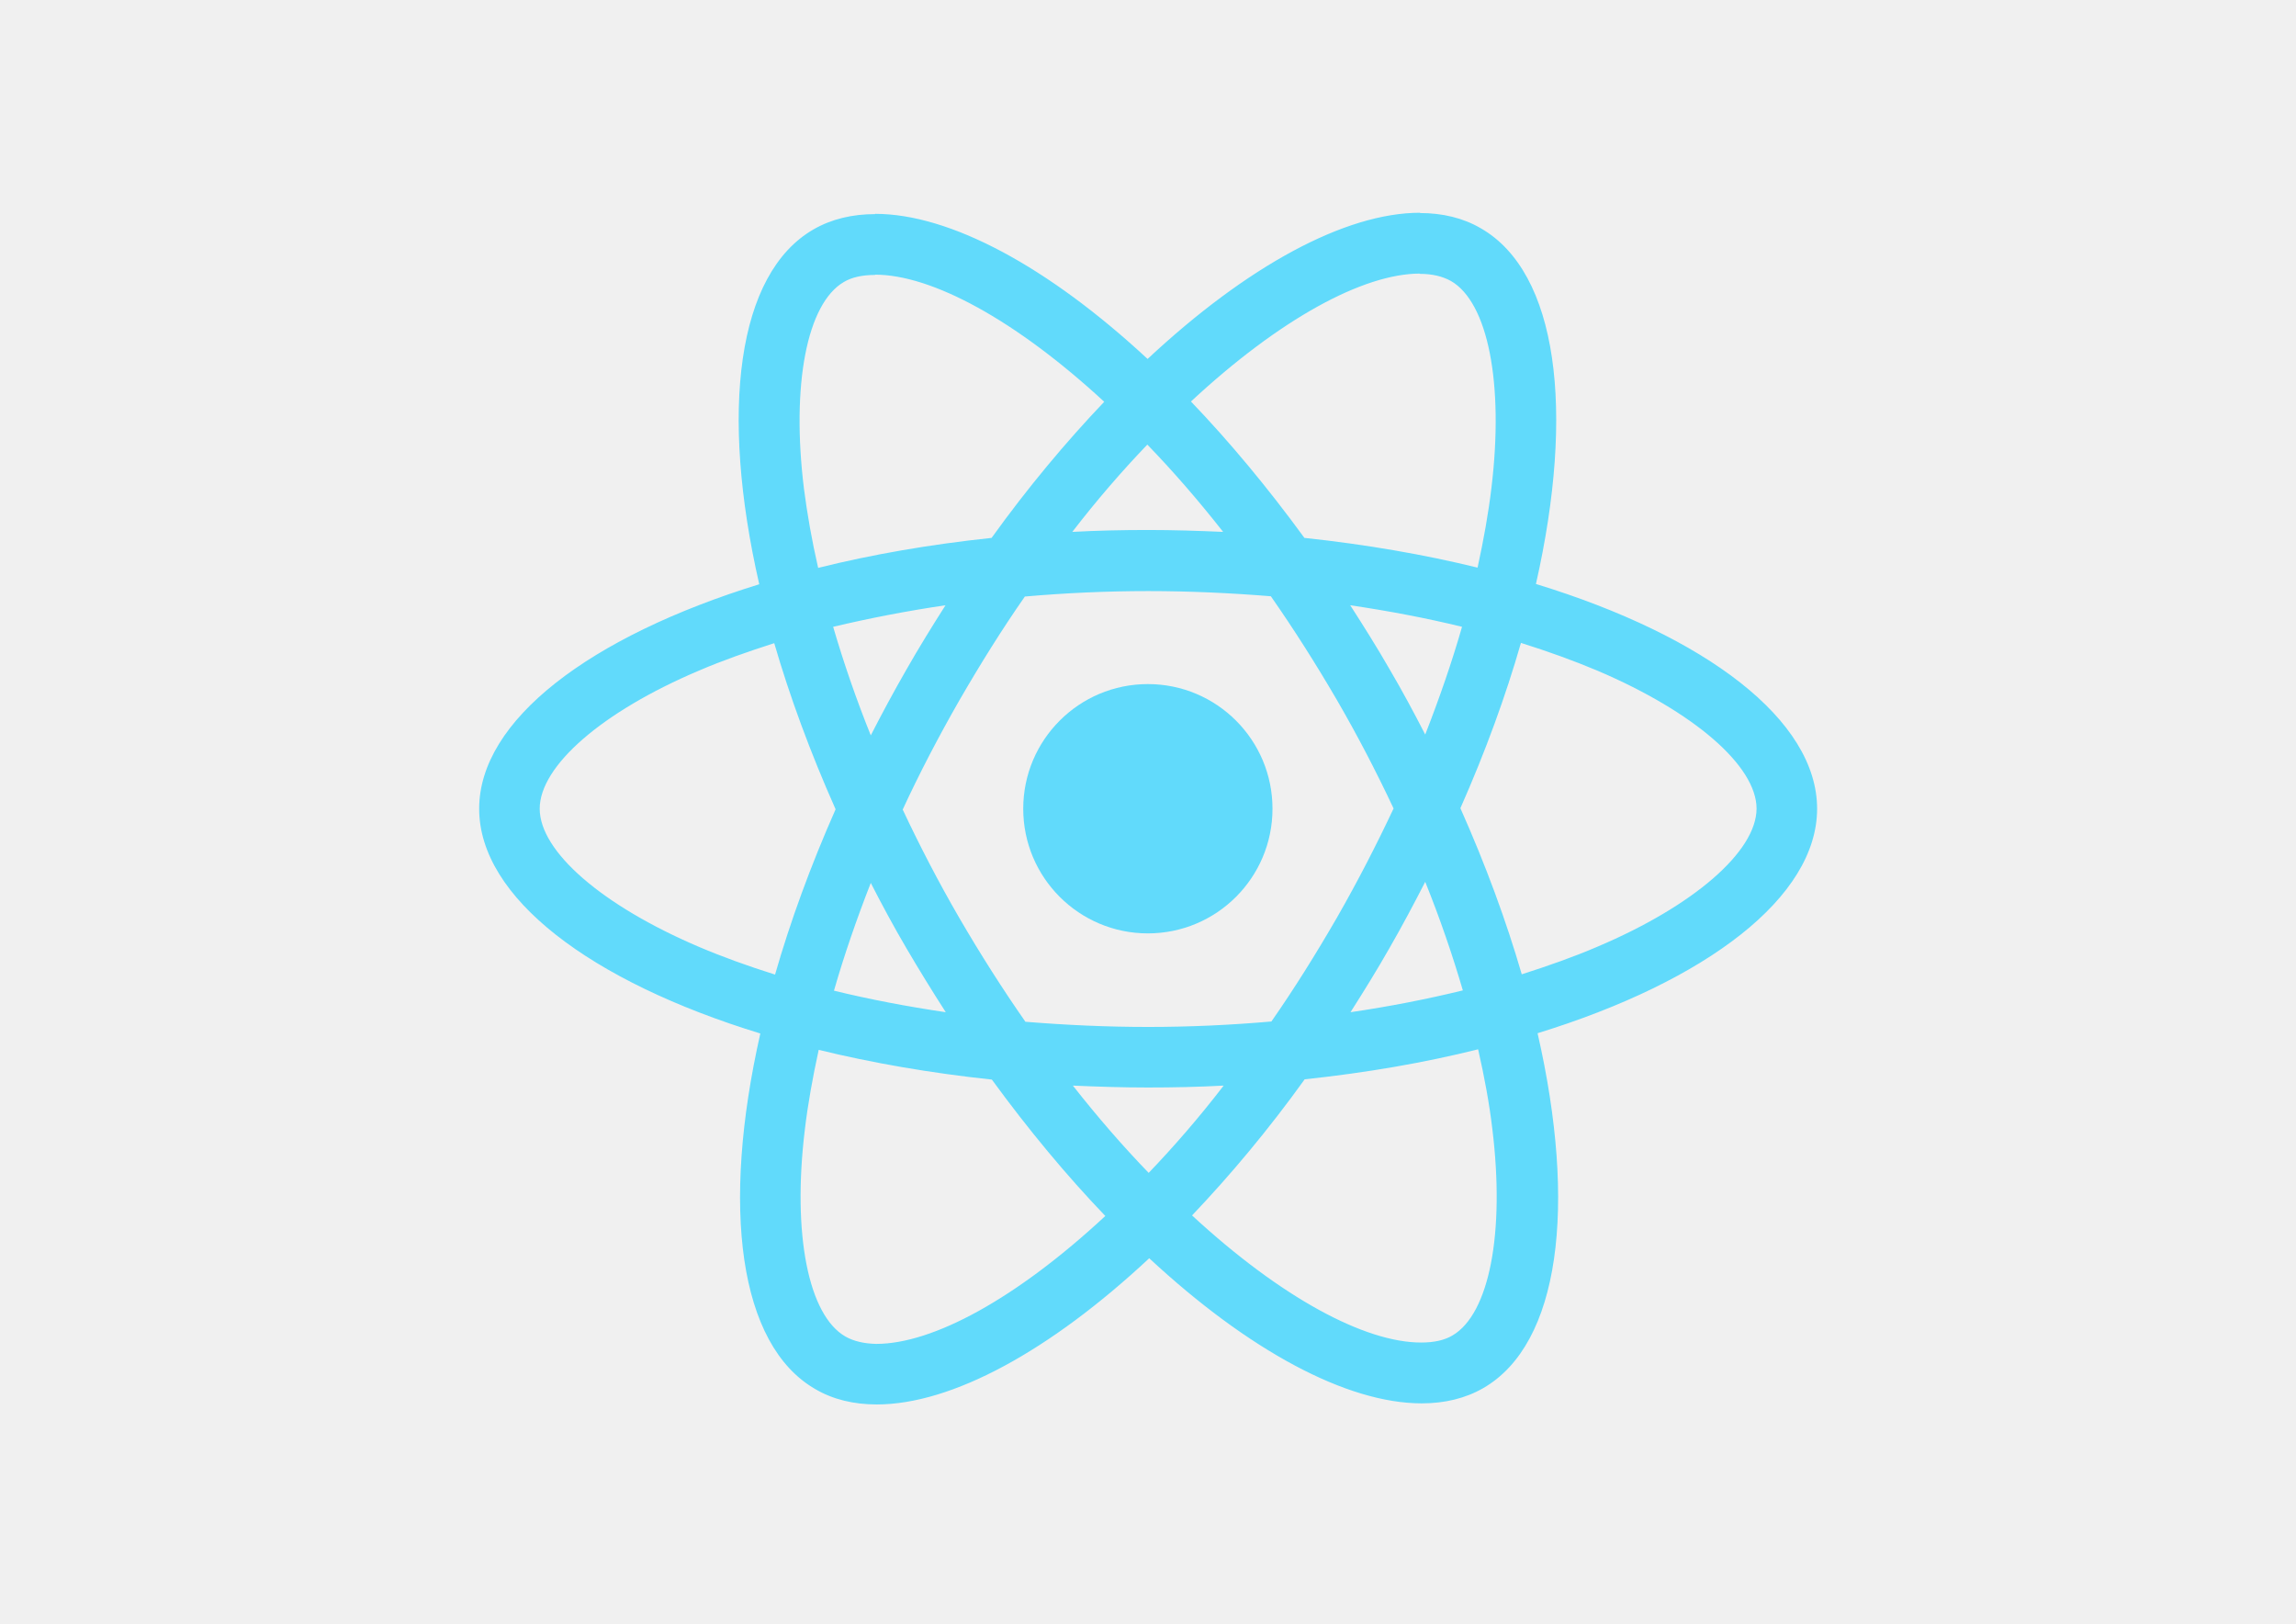
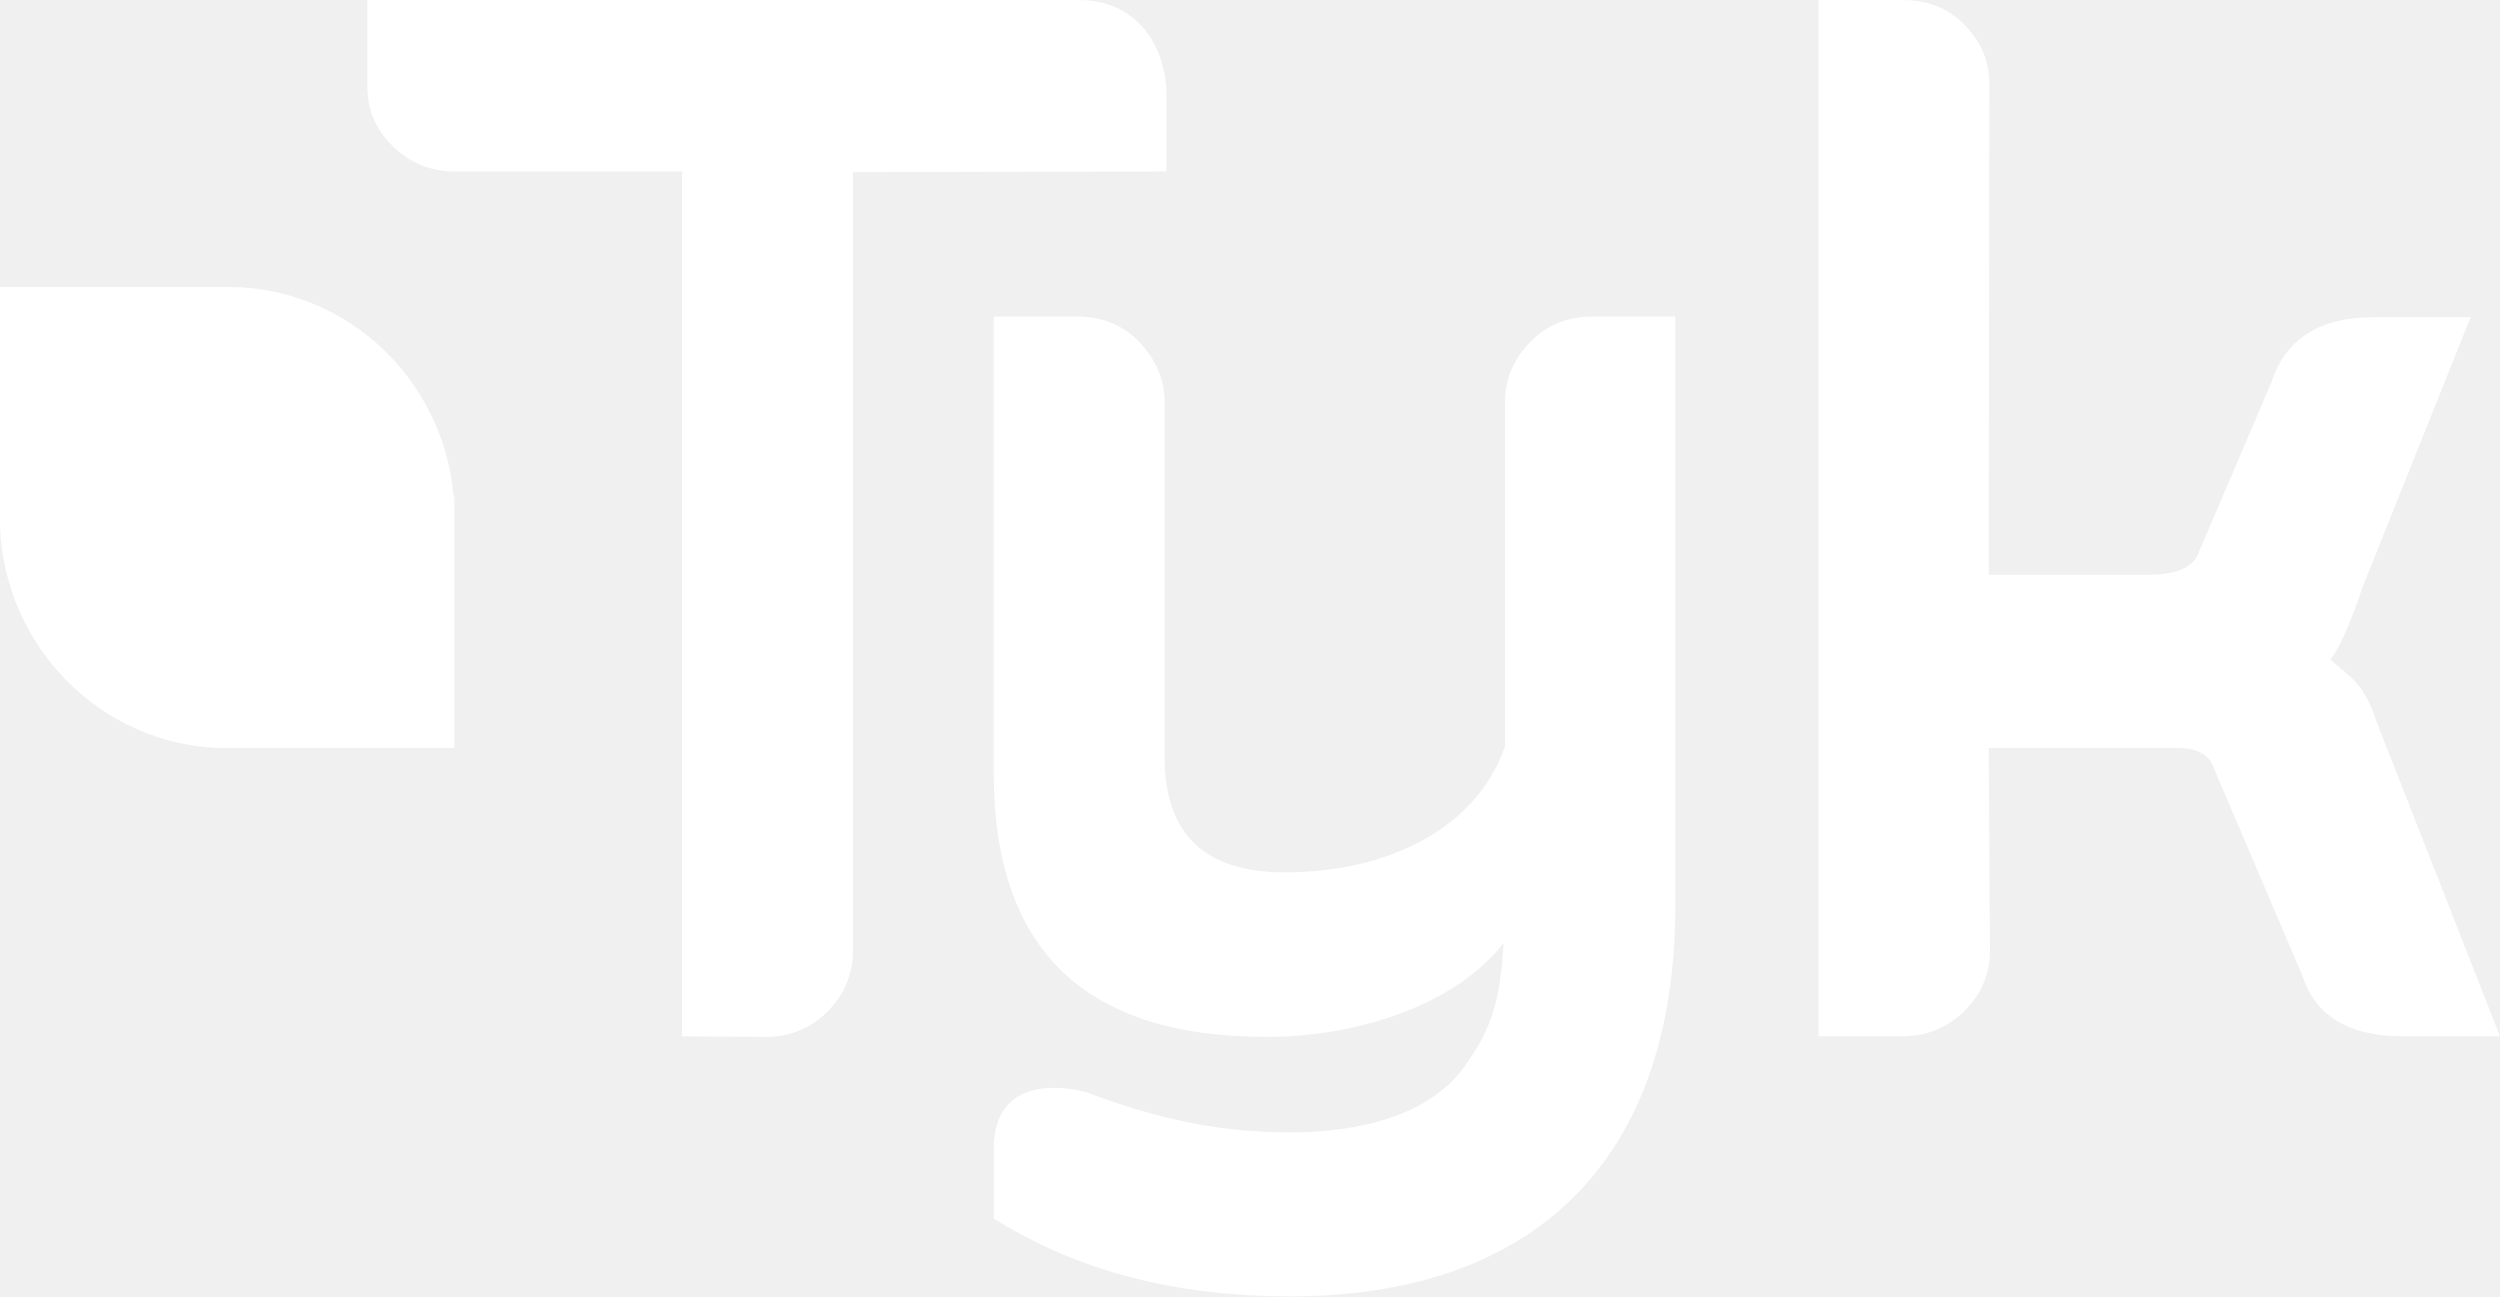
- <svg xmlns="http://www.w3.org/2000/svg" viewBox="0 0 841.9 595.3">
-   <g fill="#61DAFB">
-     <path d="M666.3 296.5c0-32.5-40.7-63.3-103.1-82.4 14.4-63.6 8-114.2-20.2-130.4-6.5-3.8-14.1-5.6-22.4-5.6v22.3c4.6 0 8.3.9 11.4 2.6 13.6 7.8 19.5 37.5 14.9 75.7-1.1 9.4-2.9 19.3-5.1 29.4-19.6-4.8-41-8.5-63.5-10.9-13.5-18.5-27.5-35.3-41.6-50 32.6-30.3 63.2-46.9 84-46.9V78c-27.5 0-63.5 19.6-99.9 53.6-36.4-33.8-72.4-53.2-99.9-53.2v22.3c20.7 0 51.4 16.5 84 46.6-14 14.7-28 31.4-41.3 49.9-22.6 2.4-44 6.1-63.6 11-2.3-10-4-19.7-5.2-29-4.7-38.2 1.1-67.9 14.6-75.8 3-1.8 6.9-2.6 11.5-2.6V78.5c-8.4 0-16 1.8-22.6 5.6-28.1 16.2-34.4 66.7-19.9 130.1-62.2 19.2-102.7 49.9-102.7 82.3 0 32.5 40.7 63.3 103.1 82.4-14.4 63.6-8 114.2 20.2 130.4 6.5 3.8 14.1 5.6 22.5 5.6 27.5 0 63.5-19.6 99.9-53.6 36.4 33.8 72.4 53.2 99.9 53.2 8.4 0 16-1.8 22.6-5.6 28.1-16.2 34.4-66.7 19.9-130.1 62-19.1 102.5-49.9 102.5-82.3zm-130.2-66.7c-3.7 12.9-8.3 26.2-13.5 39.5-4.1-8-8.4-16-13.1-24-4.6-8-9.5-15.8-14.4-23.4 14.2 2.1 27.9 4.7 41 7.9zm-45.8 106.5c-7.8 13.5-15.8 26.3-24.1 38.2-14.9 1.3-30 2-45.2 2-15.1 0-30.2-.7-45-1.9-8.3-11.9-16.4-24.6-24.2-38-7.6-13.1-14.5-26.4-20.8-39.8 6.2-13.4 13.2-26.8 20.7-39.9 7.8-13.5 15.8-26.3 24.1-38.2 14.9-1.3 30-2 45.2-2 15.1 0 30.2.7 45 1.9 8.3 11.9 16.4 24.6 24.2 38 7.6 13.1 14.5 26.4 20.8 39.8-6.3 13.4-13.2 26.8-20.7 39.9zm32.3-13c5.4 13.4 10 26.8 13.8 39.8-13.1 3.2-26.9 5.9-41.2 8 4.9-7.7 9.8-15.6 14.4-23.7 4.6-8 8.9-16.1 13-24.1zM421.2 430c-9.3-9.6-18.6-20.3-27.8-32 9 .4 18.2.7 27.5.7 9.4 0 18.7-.2 27.8-.7-9 11.7-18.3 22.4-27.5 32zm-74.4-58.9c-14.2-2.1-27.9-4.7-41-7.9 3.7-12.9 8.3-26.2 13.5-39.5 4.1 8 8.4 16 13.1 24 4.7 8 9.5 15.8 14.4 23.4zM420.7 163c9.3 9.6 18.6 20.3 27.8 32-9-.4-18.2-.7-27.5-.7-9.4 0-18.7.2-27.8.7 9-11.7 18.3-22.4 27.5-32zm-74 58.9c-4.9 7.7-9.8 15.6-14.4 23.7-4.6 8-8.9 16-13 24-5.4-13.4-10-26.8-13.8-39.8 13.1-3.1 26.9-5.8 41.2-7.9zm-90.5 125.2c-35.4-15.1-58.3-34.9-58.3-50.6 0-15.7 22.9-35.6 58.3-50.6 8.6-3.7 18-7 27.7-10.1 5.7 19.6 13.2 40 22.5 60.9-9.2 20.8-16.6 41.1-22.2 60.6-9.9-3.1-19.3-6.5-28-10.2zM310 490c-13.6-7.8-19.5-37.5-14.9-75.7 1.1-9.4 2.9-19.3 5.1-29.4 19.6 4.8 41 8.5 63.5 10.9 13.5 18.5 27.5 35.3 41.6 50-32.6 30.3-63.2 46.9-84 46.9-4.5-.1-8.3-1-11.3-2.7zm237.2-76.2c4.7 38.2-1.1 67.9-14.6 75.8-3 1.8-6.9 2.6-11.5 2.6-20.7 0-51.4-16.5-84-46.6 14-14.7 28-31.4 41.3-49.9 22.6-2.4 44-6.1 63.6-11 2.3 10.1 4.1 19.8 5.2 29.1zm38.5-66.7c-8.6 3.7-18 7-27.7 10.1-5.7-19.6-13.2-40-22.5-60.9 9.2-20.8 16.6-41.1 22.2-60.6 9.9 3.1 19.3 6.5 28.1 10.2 35.4 15.1 58.3 34.9 58.3 50.6-.1 15.7-23 35.6-58.4 50.6zM320.8 78.4z" />
-     <circle cx="420.9" cy="296.5" r="45.7" />
-     <path d="M520.5 78.1z" />
-   </g>
+ <svg xmlns="http://www.w3.org/2000/svg" id="b" data-name="LOGO WHITE" width="687.96" height="356.72" viewBox="0 0 687.96 356.72">
+   <defs>
+     <style>
+       .c {
+         fill: #fff;
+       }
+     </style>
+   </defs>
+   <path class="c" d="m313.93,6.91c-4.48-4.67-10.33-6.91-17.05-6.91H101.08v23.68c0,6.39,2.24,11.93,6.89,16.42,4.65,4.67,10.5,7.09,17.22,7.09h62.51v237.99l22.9.17c6.72,0,12.57-2.42,17.05-6.91,4.65-4.67,7.06-10.37,7.06-16.59V47.36l86.28-.17v-21.96c-.17-6.22-2.41-13.48-7.06-18.32Z" />
+   <path class="c" d="m438.26,87.11c-6.72,0-12.57,2.25-17.05,6.91-4.65,4.67-7.06,10.37-7.06,16.59v94.88c-8.27,23.33-33.41,34.57-60.44,34.57-22.39,0-33.24-10.54-33.24-31.97v-97.48c0-6.22-2.41-11.75-7.06-16.59-4.48-4.67-10.33-6.91-17.05-6.91h-22.9v125.47c0,48.22,24.45,72.76,75.08,72.76,24.97,0,52.18-8.81,65.27-25.92-1.03,15.21-2.76,23.16-11.19,34.57-9.47,12.79-28.07,17.63-47.53,17.63s-36.51-3.63-56.14-11.06c-3.27-.86-6.37-1.21-8.95-1.21-10.68,0-16.53,5.88-16.53,16.59v19.36l1.38.86c22.39,13.65,48.56,20.57,80.25,20.57,65.78,0,105.91-36.12,105.91-107.5V87.11h-22.75Z" />
+   <path class="c" d="m653.87,198.24c-3.44-10.54-7.58-12.1-12.57-16.76,2.24-2.94,4.99-8.47,8.95-20.22l29.62-73.97h-26.87c-14.64,0-24.11,6.05-27.9,17.8l-20.15,47.18c-1.55,3.98-6.2,5.88-13.78,5.88h-43.91l.17-134.98c0-6.22-2.07-11.41-6.72-16.25C536.23,2.25,530.38.01,523.66.01h-23.25v285.16h23.08c6.72,0,12.57-2.42,17.22-7.09,4.48-4.49,6.89-10.02,6.89-16.42l-.34-55.82h52.01c7.41,0,9.3,3.46,10.16,6.05l24.11,56.52c3.62,11.23,12.92,16.76,27.72,16.76h26.69l-34.1-86.93h.02Z" />
+   <path class="c" d="m124.85,136.71c-2.76-32.15-29.1-57.38-61.48-57.73H0v66.02c1.38,33.01,27.55,59.63,60.27,60.84h64.75v-68.96c0-.17-.17-.17-.17-.17Z" />
</svg>
